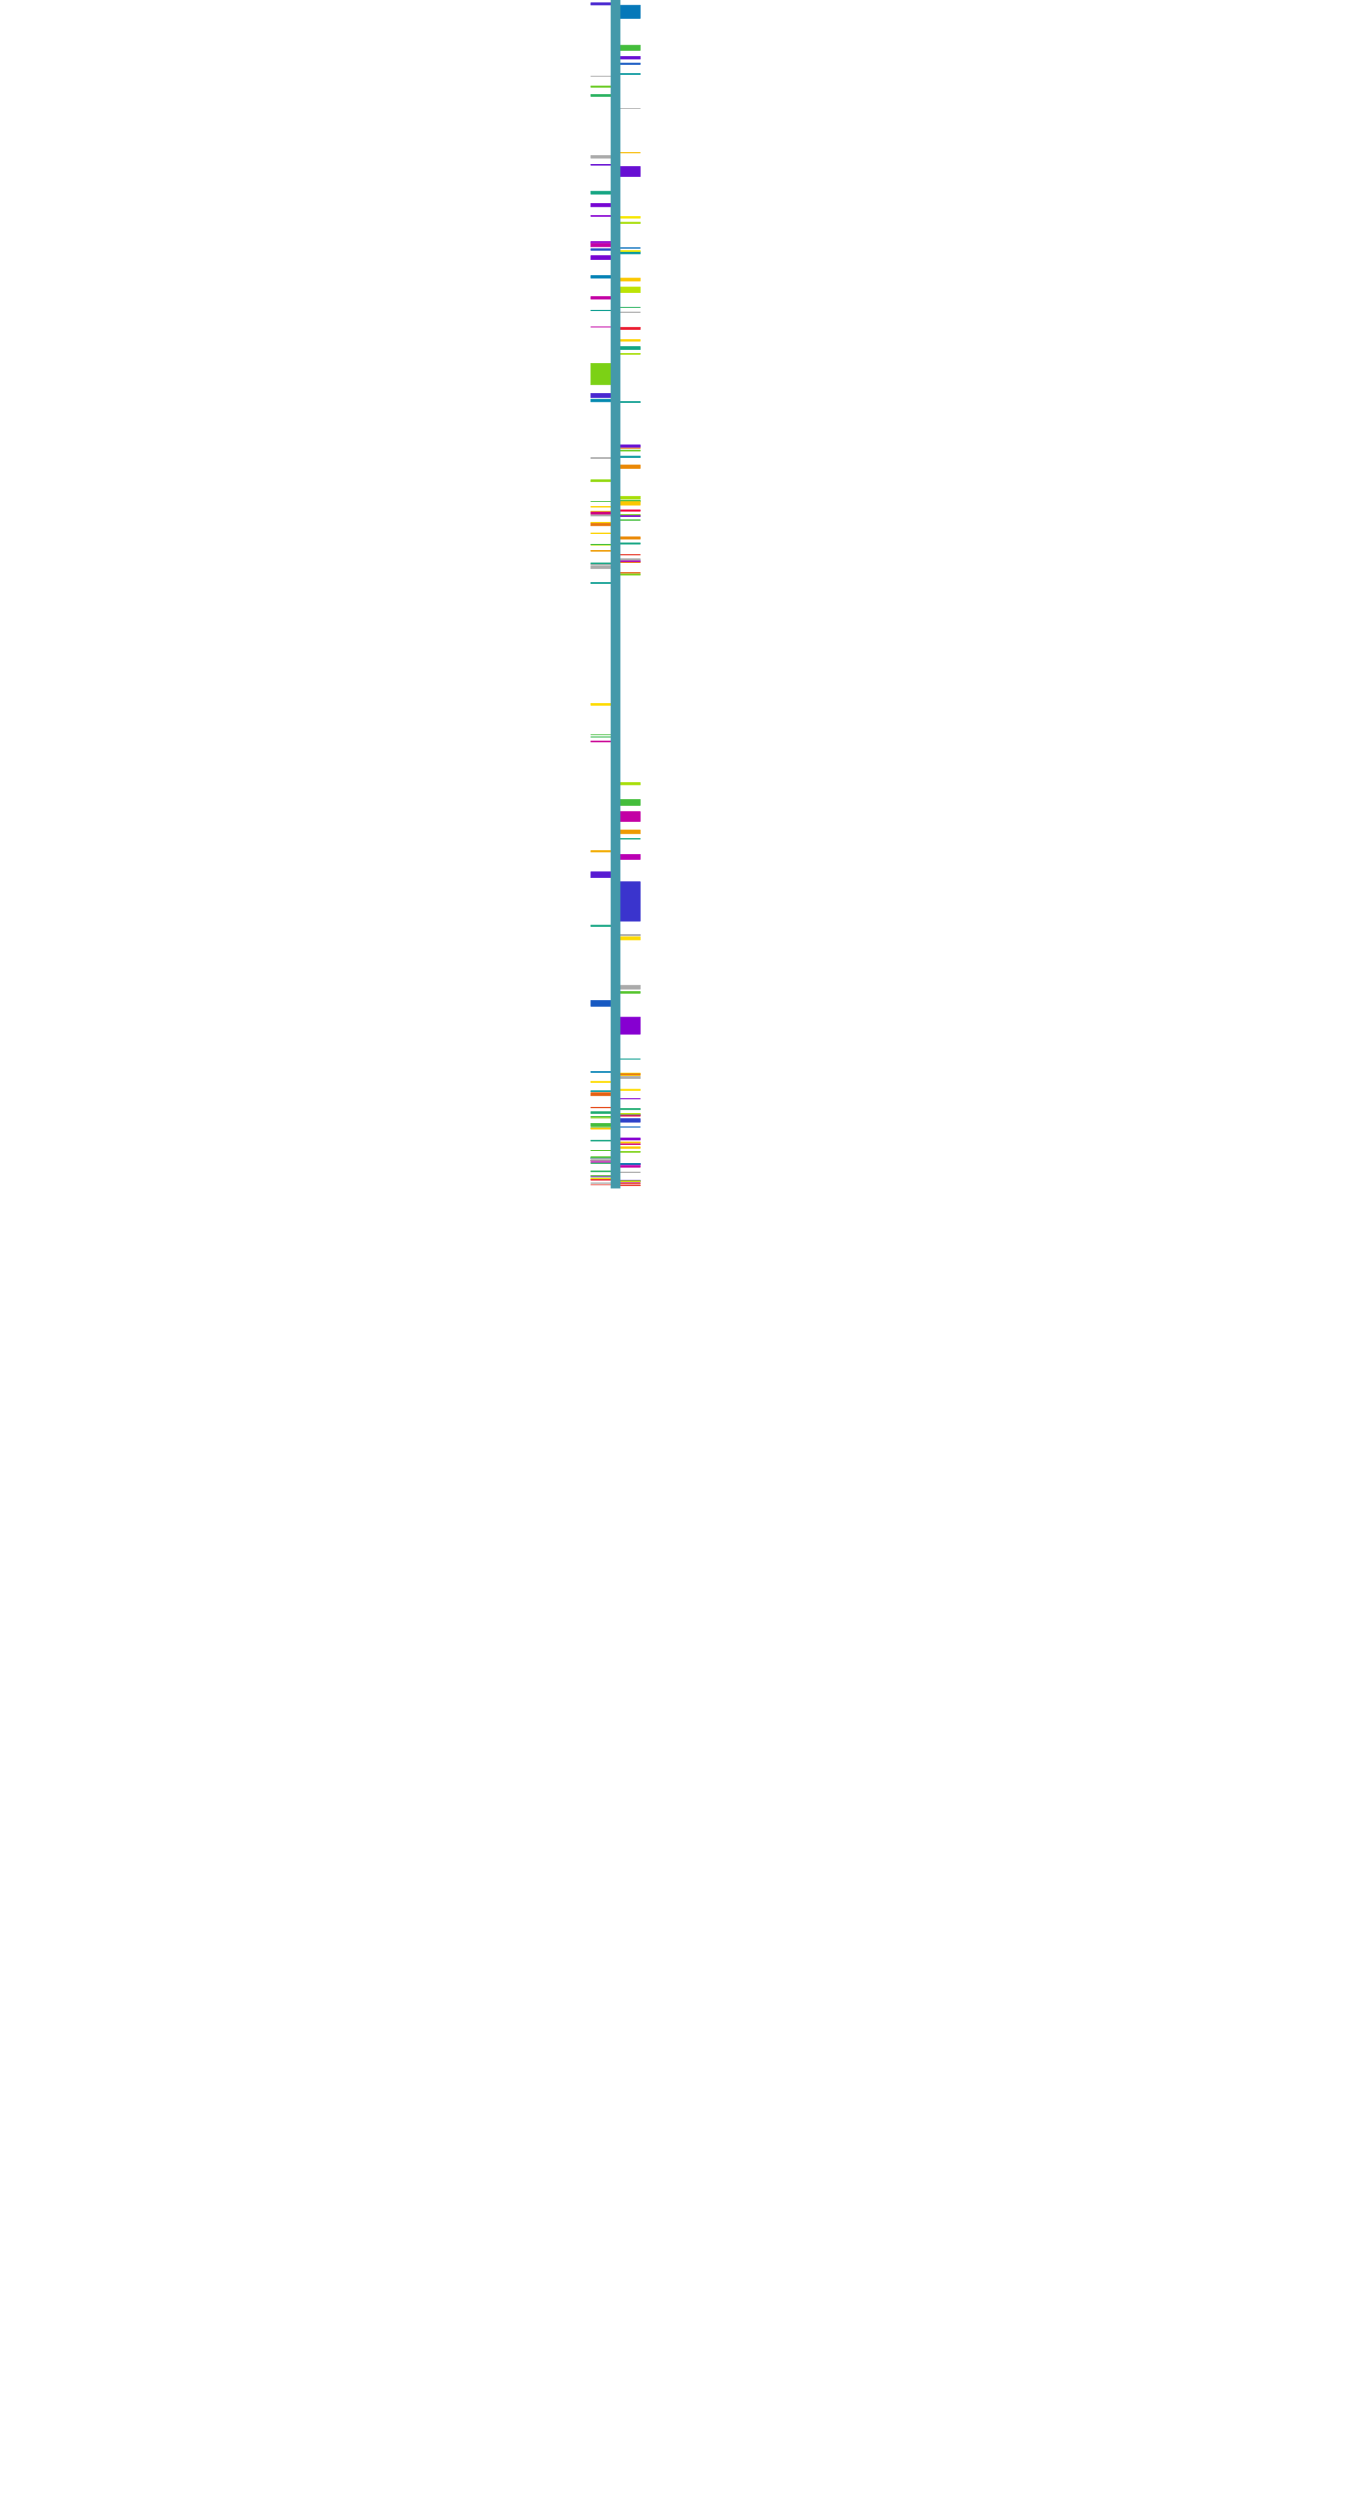
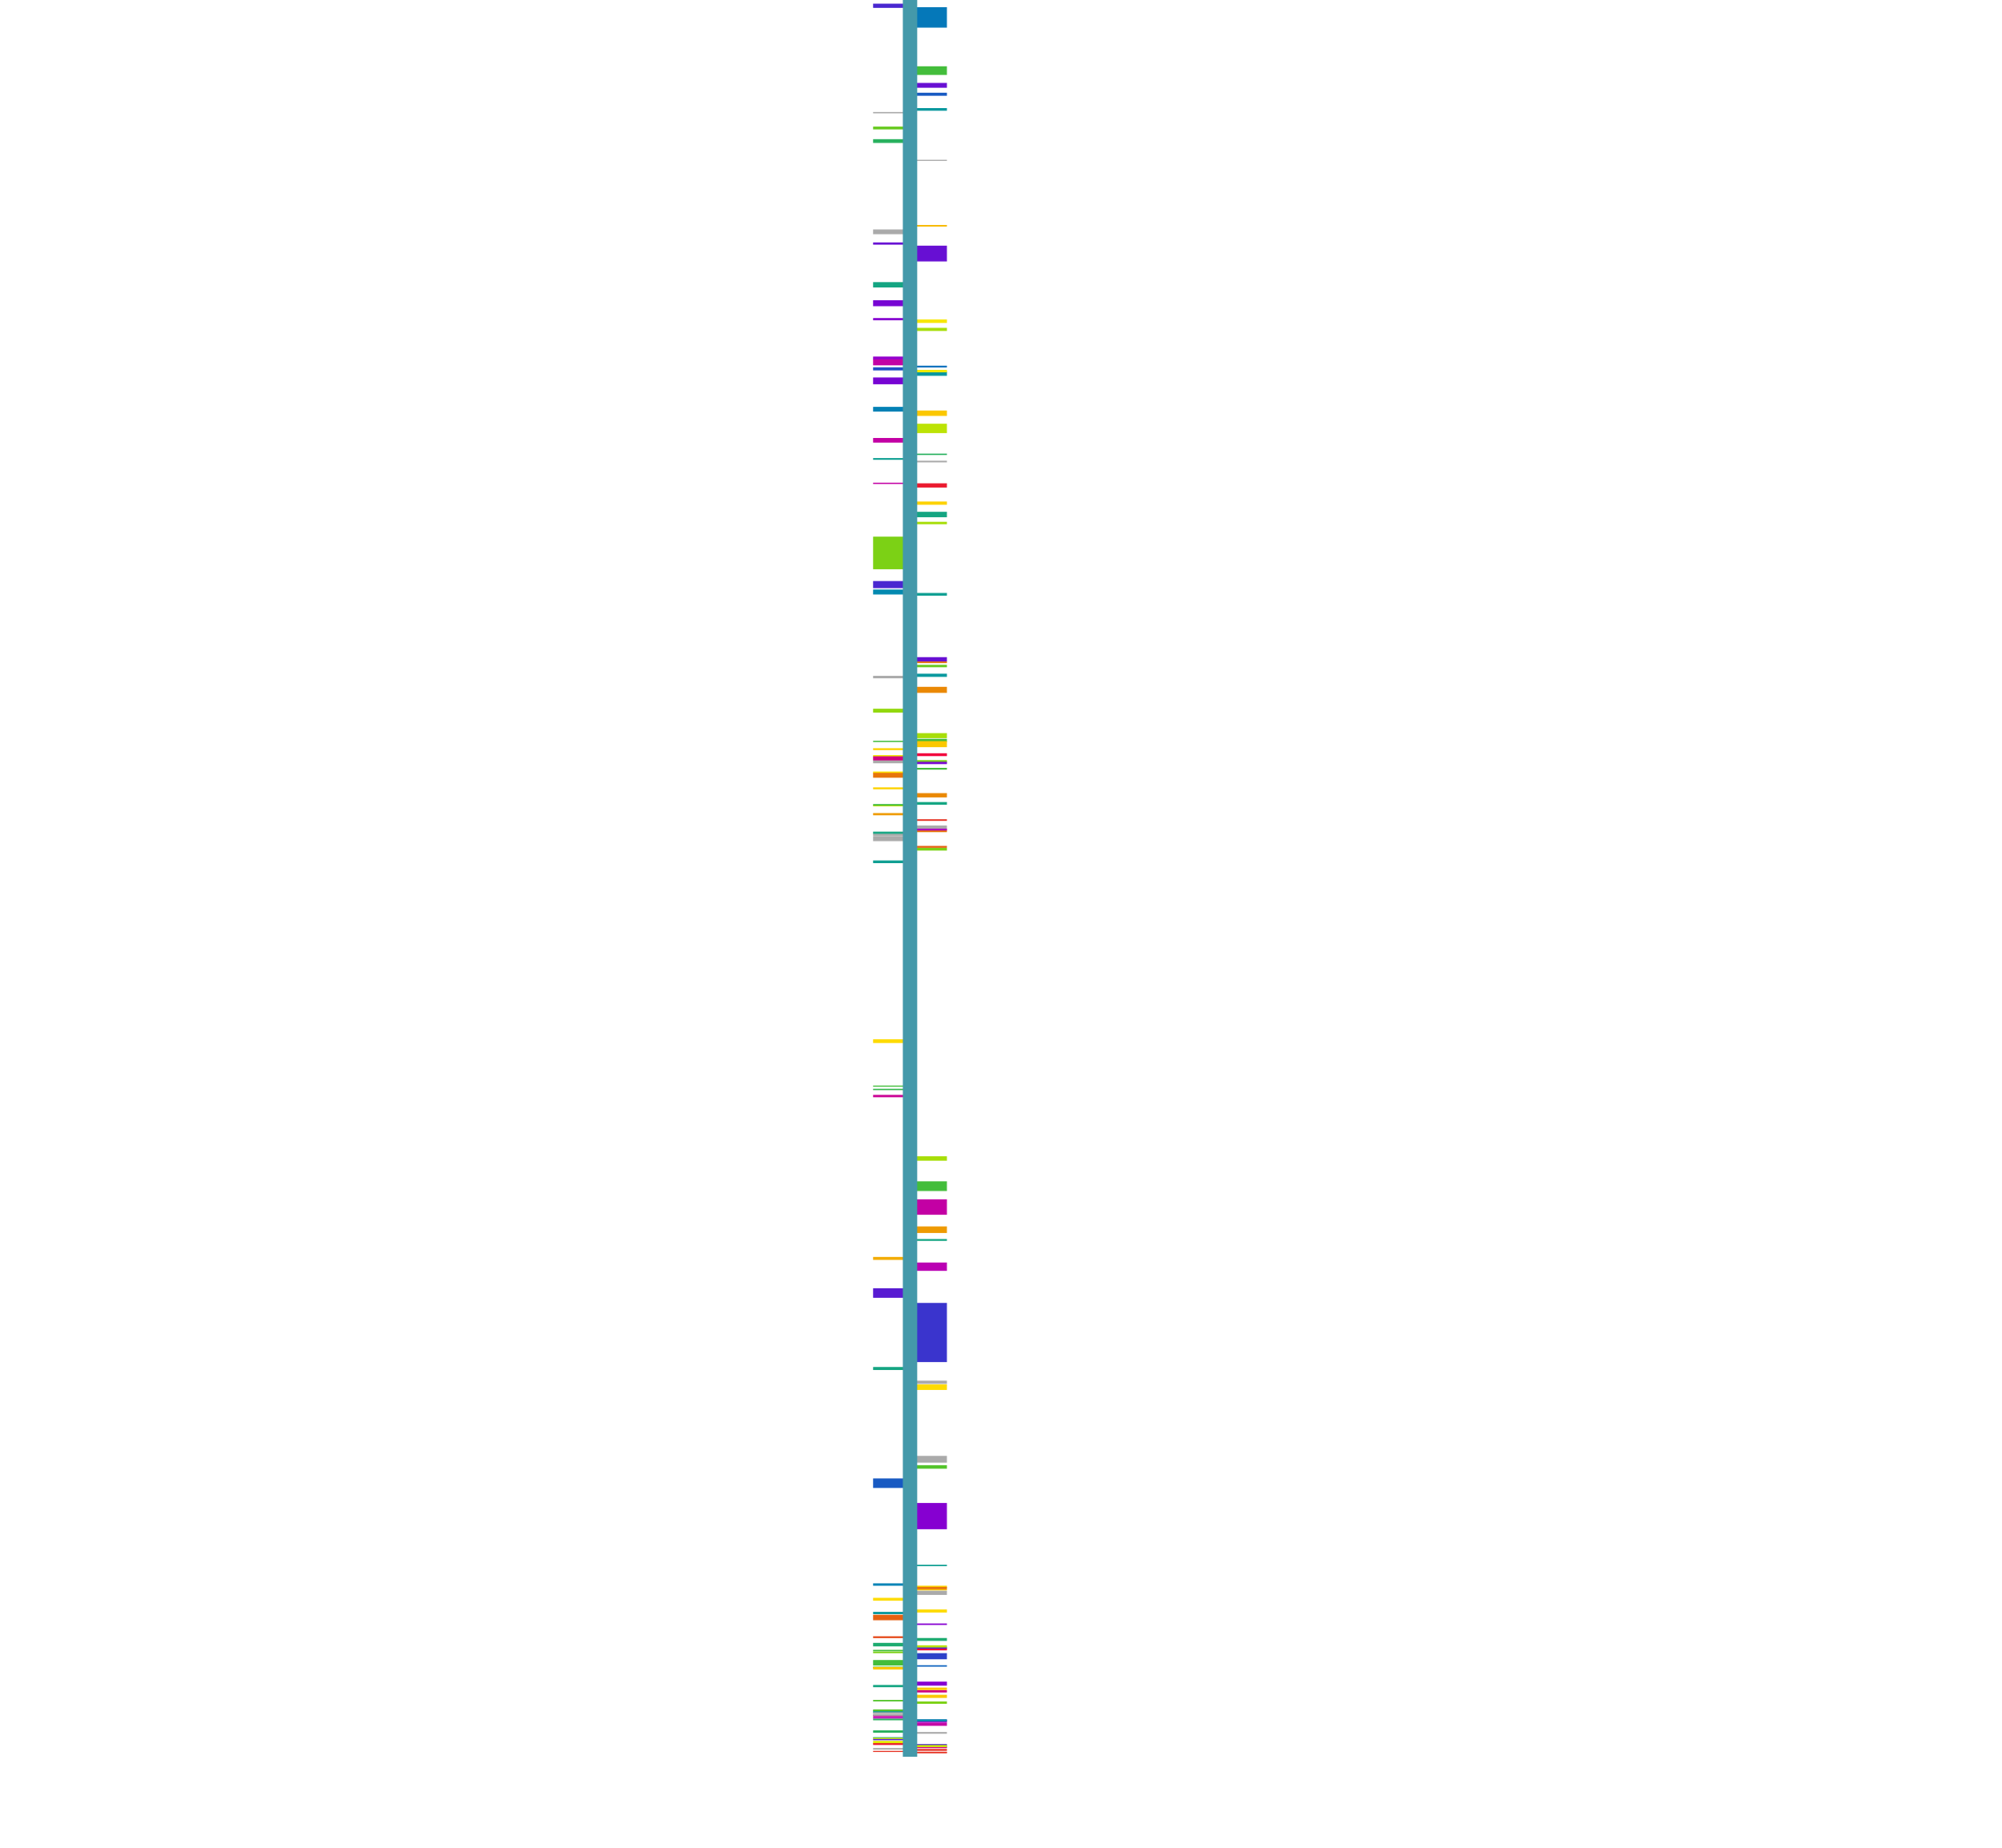
- <svg xmlns="http://www.w3.org/2000/svg" width="975" height="1800" viewbox="0 0 975 1800" version="1.1">
+ <svg xmlns="http://www.w3.org/2000/svg" width="975" height="900" viewbox="0 0 975 900" version="1.1">
  <text x="88.646" y="811.364" alignment-baseline="middle" text-anchor="middle" font-family="Times" font-size="48" fill="#33AAFF">

</text>
  <g transform=" rotate(0, 434.3282, 507.1166) ">
    <rect x="425.465" y="506.455" width="17.727" height="1.324" fill="#FEDB00" stroke="#FEDB00" stroke-width="0.5" />
  </g>
  <g transform=" rotate(0, 452.0555, 322.571) ">
    <rect x="443.192" y="322.405" width="17.727" height="0.331" fill="#E7750A" stroke="#E7750A" stroke-width="0.5" />
  </g>
  <g transform=" rotate(0, 434.3282, 155.4657) ">
    <rect x="425.465" y="155.175" width="17.727" height="0.582" fill="#8600D1" stroke="#8600D1" stroke-width="0.5" />
  </g>
  <g transform=" rotate(0, 434.3282, 797.4358) ">
    <rect x="425.465" y="797.24" width="17.727" height="0.391" fill="#E54A19" stroke="#E54A19" stroke-width="0.5" />
  </g>
  <g transform=" rotate(0, 434.3282, 383.9749) ">
    <rect x="425.465" y="383.758" width="17.727" height="0.434" fill="#FDD200" stroke="#FDD200" stroke-width="0.5" />
  </g>
  <g transform=" rotate(0, 434.3282, 843.398) ">
    <rect x="425.465" y="843.079" width="17.727" height="0.638" fill="#28B15E" stroke="#28B15E" stroke-width="0.5" />
  </g>
  <g transform=" rotate(0, 434.3282, 54.87608) ">
    <rect x="425.465" y="54.806" width="17.727" height="0.14" fill="#AAAAAA" stroke="#AAAAAA" stroke-width="0.5" />
  </g>
  <g transform=" rotate(0, 452.0555, 803.0772) ">
    <rect x="443.192" y="803.02" width="17.727" height="0.114" fill="#E7750A" stroke="#E7750A" stroke-width="0.5" />
  </g>
  <g transform=" rotate(0, 452.0555, 182.0217) ">
    <rect x="443.192" y="181.232" width="17.727" height="1.579" fill="#08989E" stroke="#08989E" stroke-width="0.5" />
  </g>
  <g transform=" rotate(0, 452.0555, 324.414) ">
    <rect x="443.192" y="324.076" width="17.727" height="0.675" fill="#67CA1F" stroke="#67CA1F" stroke-width="0.5" />
  </g>
  <g transform=" rotate(0, 452.0555, 806.7028) ">
    <rect x="443.192" y="805.464" width="17.727" height="2.477" fill="#2D41C9" stroke="#2D41C9" stroke-width="0.5" />
  </g>
  <g transform=" rotate(0, 434.3282, 112.9163) ">
    <rect x="425.465" y="111.996" width="17.727" height="1.841" fill="#AAAAAA" stroke="#AAAAAA" stroke-width="0.5" />
  </g>
  <g transform=" rotate(0, 452.0555, 156.4463) ">
    <rect x="443.192" y="155.843" width="17.727" height="1.207" fill="#F7E700" stroke="#F7E700" stroke-width="0.5" />
  </g>
  <g transform=" rotate(0, 434.3282, 419.7602) ">
    <rect x="425.465" y="419.351" width="17.727" height="0.819" fill="#0D9E91" stroke="#0D9E91" stroke-width="0.5" />
  </g>
  <g transform=" rotate(0, 452.0555, 762.5128) ">
    <rect x="443.192" y="762.426" width="17.727" height="0.174" fill="#0D9E91" stroke="#0D9E91" stroke-width="0.5" />
  </g>
  <g transform=" rotate(0, 434.3282, 68.71101) ">
    <rect x="425.465" y="68.038" width="17.727" height="1.346" fill="#28B15E" stroke="#28B15E" stroke-width="0.5" />
  </g>
  <g transform=" rotate(0, 452.0555, 328.9206) ">
    <rect x="443.192" y="328.389" width="17.727" height="1.064" fill="#08989E" stroke="#08989E" stroke-width="0.5" />
  </g>
  <g transform=" rotate(0, 452.0555, 399.4405) ">
    <rect x="443.192" y="399.305" width="17.727" height="0.27" fill="#E63223" stroke="#E63223" stroke-width="0.5" />
  </g>
  <g transform=" rotate(0, 434.3282, 803.9538) ">
    <rect x="425.465" y="803.852" width="17.727" height="0.205" fill="#43BD3B" stroke="#43BD3B" stroke-width="0.5" />
  </g>
  <g transform=" rotate(0, 434.3282, 851.8194) ">
    <rect x="425.465" y="851.682" width="17.727" height="0.274" fill="#AAAAAA" stroke="#AAAAAA" stroke-width="0.5" />
  </g>
  <g transform=" rotate(0, 434.3282, 809.9022) ">
    <rect x="425.465" y="808.813" width="17.727" height="2.178" fill="#43BD3B" stroke="#43BD3B" stroke-width="0.5" />
  </g>
  <g transform=" rotate(0, 452.0555, 775.8104) ">
    <rect x="443.192" y="775.03" width="17.727" height="1.561" fill="#AAAAAA" stroke="#AAAAAA" stroke-width="0.5" />
  </g>
  <g transform=" rotate(0, 434.3282, 406.576) ">
    <rect x="425.465" y="406.285" width="17.727" height="0.582" fill="#AAAAAA" stroke="#AAAAAA" stroke-width="0.5" />
  </g>
  <g transform=" rotate(0, 434.3282, -2.538312) ">
    <rect x="425.465" y="-2.667" width="17.727" height="0.257" fill="#AF00BE" stroke="#AF00BE" stroke-width="0.5" />
  </g>
  <g transform=" rotate(0, 452.0555, 221.2924) ">
    <rect x="443.192" y="221.213" width="17.727" height="0.159" fill="#28B15E" stroke="#28B15E" stroke-width="0.5" />
  </g>
  <g transform=" rotate(0, 452.0555, 803.4656) ">
    <rect x="443.192" y="803.333" width="17.727" height="0.266" fill="#F2003C" stroke="#F2003C" stroke-width="0.5" />
  </g>
  <g transform=" rotate(0, 452.0555, 8.484635) ">
    <rect x="443.192" y="3.752" width="17.727" height="9.465" fill="#0578B9" stroke="#0578B9" stroke-width="0.5" />
  </g>
  <g transform=" rotate(0, 434.3282, 396.5713) ">
    <rect x="425.465" y="396.277" width="17.727" height="0.588" fill="#EE9A01" stroke="#EE9A01" stroke-width="0.5" />
  </g>
  <g transform=" rotate(0, 452.0555, 784.6792) ">
    <rect x="443.192" y="784.19" width="17.727" height="0.978" fill="#FEDB00" stroke="#FEDB00" stroke-width="0.5" />
  </g>
  <g transform=" rotate(0, 452.0555, 367.5914) ">
    <rect x="443.192" y="367.15" width="17.727" height="0.882" fill="#F2003C" stroke="#F2003C" stroke-width="0.5" />
  </g>
  <g transform=" rotate(0, 452.0555, 577.7606) ">
    <rect x="443.192" y="575.641" width="17.727" height="4.239" fill="#43BD3B" stroke="#43BD3B" stroke-width="0.5" />
  </g>
  <g transform=" rotate(0, 434.3282, 284.7501) ">
    <rect x="425.465" y="283.262" width="17.727" height="2.976" fill="#4927D0" stroke="#4927D0" stroke-width="0.5" />
  </g>
  <g transform=" rotate(0, 452.0555, 774.2803) ">
    <rect x="443.192" y="774.185" width="17.727" height="0.192" fill="#FBC700" stroke="#FBC700" stroke-width="0.5" />
  </g>
  <g transform=" rotate(0, 434.3282, -15.78138) ">
    <rect x="425.465" y="-16.023" width="17.727" height="0.484" fill="#54C42C" stroke="#54C42C" stroke-width="0.5" />
  </g>
  <g transform=" rotate(0, 452.0555, 360.64) ">
    <rect x="443.192" y="360.116" width="17.727" height="1.047" fill="#43BD3B" stroke="#43BD3B" stroke-width="0.5" />
  </g>
  <g transform=" rotate(0, 434.3282, 405.6057) ">
    <rect x="425.465" y="405.322" width="17.727" height="0.568" fill="#14A582" stroke="#14A582" stroke-width="0.5" />
  </g>
  <g transform=" rotate(0, 452.0555, 772.8406) ">
    <rect x="443.192" y="772.607" width="17.727" height="0.467" fill="#FEDB00" stroke="#FEDB00" stroke-width="0.5" />
  </g>
  <g transform=" rotate(0, 452.0555, 180.7521) ">
    <rect x="443.192" y="180.403" width="17.727" height="0.698" fill="#EEEA00" stroke="#EEEA00" stroke-width="0.5" />
  </g>
  <g transform=" rotate(0, 434.3282, 848.6851) ">
    <rect x="425.465" y="848.202" width="17.727" height="0.966" fill="#E1EA01" stroke="#E1EA01" stroke-width="0.5" />
  </g>
  <g transform=" rotate(0, 434.3282, 529.033) ">
    <rect x="425.465" y="529.007" width="17.727" height="0.051" fill="#43BD3B" stroke="#43BD3B" stroke-width="0.5" />
  </g>
  <g transform=" rotate(0, 434.3282, 530.6397) ">
    <rect x="425.465" y="530.559" width="17.727" height="0.162" fill="#35B74D" stroke="#35B74D" stroke-width="0.5" />
  </g>
  <g transform=" rotate(0, 452.0555, 336.0147) ">
    <rect x="443.192" y="334.789" width="17.727" height="2.451" fill="#EA8805" stroke="#EA8805" stroke-width="0.5" />
  </g>
  <g transform=" rotate(0, 452.0555, 178.5503) ">
    <rect x="443.192" y="178.38" width="17.727" height="0.341" fill="#096EBC" stroke="#096EBC" stroke-width="0.5" />
  </g>
  <g transform=" rotate(0, 452.0555, 853.7004) ">
    <rect x="443.192" y="853.677" width="17.727" height="0.047" fill="#E63223" stroke="#E63223" stroke-width="0.5" />
  </g>
  <g transform=" rotate(0, 452.0555, 853.5043) ">
    <rect x="443.192" y="853.493" width="17.727" height="0.023" fill="#E63223" stroke="#E63223" stroke-width="0.5" />
  </g>
  <g transform=" rotate(0, 434.3282, 853.0855) ">
    <rect x="425.465" y="853.073" width="17.727" height="0.025" fill="#E63223" stroke="#E63223" stroke-width="0.5" />
  </g>
  <g transform=" rotate(0, 452.0555, 852.538) ">
    <rect x="443.192" y="852.52" width="17.727" height="0.036" fill="#E63223" stroke="#E63223" stroke-width="0.5" />
  </g>
  <g transform=" rotate(0, 452.0555, 852.1138) ">
    <rect x="443.192" y="852.091" width="17.727" height="0.046" fill="#E63223" stroke="#E63223" stroke-width="0.5" />
  </g>
  <g transform=" rotate(0, 452.0555, 404.7457) ">
    <rect x="443.192" y="404.423" width="17.727" height="0.646" fill="#E7750A" stroke="#E7750A" stroke-width="0.5" />
  </g>
  <g transform=" rotate(0, 452.0555, 598.9544) ">
    <rect x="443.192" y="597.603" width="17.727" height="2.702" fill="#EE9A01" stroke="#EE9A01" stroke-width="0.5" />
  </g>
  <g transform=" rotate(0, 434.3282, 392.4335) ">
    <rect x="425.465" y="392.36" width="17.727" height="0.147" fill="#BCE305" stroke="#BCE305" stroke-width="0.5" />
  </g>
  <g transform=" rotate(0, 452.0555, 403.0348) ">
    <rect x="443.192" y="402.329" width="17.727" height="1.412" fill="#AAAAAA" stroke="#AAAAAA" stroke-width="0.5" />
  </g>
  <g transform=" rotate(0, 452.0555, 358.3084) ">
    <rect x="443.192" y="357.337" width="17.727" height="1.943" fill="#A7DE08" stroke="#A7DE08" stroke-width="0.5" />
  </g>
  <g transform=" rotate(0, 434.3282, 666.5701) ">
    <rect x="425.465" y="666.085" width="17.727" height="0.971" fill="#14A582" stroke="#14A582" stroke-width="0.5" />
  </g>
  <g transform=" rotate(0, 452.0555, 208.6709) ">
    <rect x="443.192" y="206.648" width="17.727" height="4.047" fill="#BCE305" stroke="#BCE305" stroke-width="0.5" />
  </g>
  <g transform=" rotate(0, 452.0555, 844.0516) ">
    <rect x="443.192" y="843.888" width="17.727" height="0.327" fill="#AAAAAA" stroke="#AAAAAA" stroke-width="0.5" />
  </g>
  <g transform=" rotate(0, 452.0555, 78.1023) ">
    <rect x="443.192" y="78.08" width="17.727" height="0.045" fill="#AAAAAA" stroke="#AAAAAA" stroke-width="0.5" />
  </g>
  <g transform=" rotate(0, 434.3282, 771.7936) ">
    <rect x="425.465" y="771.459" width="17.727" height="0.67" fill="#0381B5" stroke="#0381B5" stroke-width="0.5" />
  </g>
  <g transform=" rotate(0, 434.3282, 836.6865) ">
    <rect x="425.465" y="836.52" width="17.727" height="0.333" fill="#BA00B3" stroke="#BA00B3" stroke-width="0.5" />
  </g>
  <g transform=" rotate(0, 434.3282, 368.1852) ">
    <rect x="425.465" y="368.038" width="17.727" height="0.294" fill="#EEEA00" stroke="#EEEA00" stroke-width="0.5" />
  </g>
  <g transform=" rotate(0, 434.3282, 376.2348) ">
    <rect x="425.465" y="376.041" width="17.727" height="0.387" fill="#FCE200" stroke="#FCE200" stroke-width="0.5" />
  </g>
  <g transform=" rotate(0, 452.0555, 45.91012) ">
    <rect x="443.192" y="45.419" width="17.727" height="0.983" fill="#1759C2" stroke="#1759C2" stroke-width="0.5" />
  </g>
  <g transform=" rotate(0, 434.3282, 778.966) ">
    <rect x="425.465" y="778.508" width="17.727" height="0.916" fill="#FEDB00" stroke="#FEDB00" stroke-width="0.5" />
  </g>
  <g transform=" rotate(0, 452.0555, 245.0719) ">
    <rect x="443.192" y="244.529" width="17.727" height="1.085" fill="#FDD200" stroke="#FDD200" stroke-width="0.5" />
  </g>
  <g transform=" rotate(0, 452.0555, 673.2874) ">
    <rect x="443.192" y="672.745" width="17.727" height="1.085" fill="#AAAAAA" stroke="#AAAAAA" stroke-width="0.5" />
  </g>
  <g transform=" rotate(0, 452.0555, 811.444) ">
    <rect x="443.192" y="811.341" width="17.727" height="0.206" fill="#0F64BF" stroke="#0F64BF" stroke-width="0.5" />
  </g>
  <g transform=" rotate(0, 434.3282, 176.3887) ">
    <rect x="425.465" y="175.076" width="17.727" height="2.626" fill="#C300A4" stroke="#C300A4" stroke-width="0.5" />
  </g>
  <g transform=" rotate(0, 434.3282, 235.4227) ">
    <rect x="425.465" y="235.362" width="17.727" height="0.121" fill="#C300A4" stroke="#C300A4" stroke-width="0.5" />
  </g>
  <g transform=" rotate(0, 434.3282, 329.7898) ">
    <rect x="425.465" y="329.444" width="17.727" height="0.692" fill="#AAAAAA" stroke="#AAAAAA" stroke-width="0.5" />
  </g>
  <g transform=" rotate(0, 434.3282, 629.8034) ">
    <rect x="425.465" y="627.731" width="17.727" height="4.144" fill="#581BD2" stroke="#581BD2" stroke-width="0.5" />
  </g>
  <g transform=" rotate(0, 452.0555, 564.2859) ">
    <rect x="443.192" y="563.456" width="17.727" height="1.659" fill="#A7DE08" stroke="#A7DE08" stroke-width="0.5" />
  </g>
  <g transform=" rotate(0, 434.3282, -1.708603) ">
    <rect x="425.465" y="-2.117" width="17.727" height="0.816" fill="#EB1A2F" stroke="#EB1A2F" stroke-width="0.5" />
  </g>
  <g transform=" rotate(0, 434.3282, 812.1078) ">
    <rect x="425.465" y="812.032" width="17.727" height="0.151" fill="#43BD3B" stroke="#43BD3B" stroke-width="0.5" />
  </g>
  <g transform=" rotate(0, 452.0555, 649.0382) ">
    <rect x="443.192" y="634.887" width="17.727" height="28.303" fill="#3A34CD" stroke="#3A34CD" stroke-width="0.5" />
  </g>
  <g transform=" rotate(0, 452.0555, 404.0679) ">
    <rect x="443.192" y="403.858" width="17.727" height="0.42" fill="#AF00BE" stroke="#AF00BE" stroke-width="0.5" />
  </g>
  <g transform=" rotate(0, 452.0555, 802.5714) ">
    <rect x="443.192" y="802.37" width="17.727" height="0.403" fill="#4927D0" stroke="#4927D0" stroke-width="0.5" />
  </g>
  <g transform=" rotate(0, 452.0555, 773.5044) ">
    <rect x="443.192" y="773.172" width="17.727" height="0.665" fill="#E7750A" stroke="#E7750A" stroke-width="0.5" />
  </g>
  <g transform=" rotate(0, 452.0555, 370.829) ">
    <rect x="443.192" y="370.483" width="17.727" height="0.692" fill="#7CD115" stroke="#7CD115" stroke-width="0.5" />
  </g>
  <g transform=" rotate(0, 434.3282, 370.9925) ">
    <rect x="425.465" y="370.467" width="17.727" height="1.051" fill="#AAAAAA" stroke="#AAAAAA" stroke-width="0.5" />
  </g>
  <g transform=" rotate(0, 452.0555, -8.055541) ">
    <rect x="443.192" y="-8.092" width="17.727" height="0.073" fill="#FBC700" stroke="#FBC700" stroke-width="0.5" />
  </g>
  <g transform=" rotate(0, 452.0555, 254.7464) ">
    <rect x="443.192" y="254.406" width="17.727" height="0.681" fill="#A7DE08" stroke="#A7DE08" stroke-width="0.5" />
  </g>
  <g transform=" rotate(0, 452.0555, 374.445) ">
    <rect x="443.192" y="374.259" width="17.727" height="0.372" fill="#43BD3B" stroke="#43BD3B" stroke-width="0.5" />
  </g>
  <g transform=" rotate(0, 452.0555, -27.28259) ">
    <rect x="443.192" y="-27.905" width="17.727" height="1.244" fill="#0389B0" stroke="#0389B0" stroke-width="0.5" />
  </g>
  <g transform=" rotate(0, 434.3282, 533.866) ">
    <rect x="425.465" y="533.543" width="17.727" height="0.646" fill="#CA0093" stroke="#CA0093" stroke-width="0.5" />
  </g>
  <g transform=" rotate(0, 452.0555, 201.276) ">
    <rect x="443.192" y="200.21" width="17.727" height="2.132" fill="#FBC700" stroke="#FBC700" stroke-width="0.5" />
  </g>
  <g transform=" rotate(0, 434.3282, 377.6297) ">
    <rect x="425.465" y="376.691" width="17.727" height="1.878" fill="#E7750A" stroke="#E7750A" stroke-width="0.5" />
  </g>
  <g transform=" rotate(0, 434.3282, 147.6973) ">
    <rect x="425.465" y="146.488" width="17.727" height="2.419" fill="#7705D3" stroke="#7705D3" stroke-width="0.5" />
  </g>
  <g transform=" rotate(0, 434.3282, 364.8889) ">
    <rect x="425.465" y="364.674" width="17.727" height="0.431" fill="#FDD200" stroke="#FDD200" stroke-width="0.5" />
  </g>
  <g transform=" rotate(0, 434.3282, 408.4841) ">
    <rect x="425.465" y="407.507" width="17.727" height="1.953" fill="#AAAAAA" stroke="#AAAAAA" stroke-width="0.5" />
  </g>
  <g transform=" rotate(0, 434.3282, -26.03749) ">
    <rect x="425.465" y="-26.047" width="17.727" height="0.019" fill="#54C42C" stroke="#54C42C" stroke-width="0.5" />
  </g>
  <g transform=" rotate(0, 452.0555, 850.8236) ">
    <rect x="443.192" y="850.735" width="17.727" height="0.177" fill="#43BD3B" stroke="#43BD3B" stroke-width="0.5" />
  </g>
  <g transform=" rotate(0, 434.3282, 835.6285) ">
    <rect x="425.465" y="835.411" width="17.727" height="0.436" fill="#CA0093" stroke="#CA0093" stroke-width="0.5" />
  </g>
  <g transform=" rotate(0, 434.3282, 722.4303) ">
    <rect x="425.465" y="720.356" width="17.727" height="4.149" fill="#1759C2" stroke="#1759C2" stroke-width="0.5" />
  </g>
  <g transform=" rotate(0, 452.0555, 801.9126) ">
    <rect x="443.192" y="801.63" width="17.727" height="0.565" fill="#BCE305" stroke="#BCE305" stroke-width="0.5" />
  </g>
  <g transform=" rotate(0, 452.0555, 616.9768) ">
    <rect x="443.192" y="615.199" width="17.727" height="3.555" fill="#BA00B3" stroke="#BA00B3" stroke-width="0.5" />
  </g>
  <g transform=" rotate(0, 434.3282, 828.3593) ">
    <rect x="425.465" y="828.252" width="17.727" height="0.214" fill="#54C42C" stroke="#54C42C" stroke-width="0.5" />
  </g>
  <g transform=" rotate(0, 452.0555, 109.9693) ">
    <rect x="443.192" y="109.83" width="17.727" height="0.278" fill="#F7BA00" stroke="#F7BA00" stroke-width="0.5" />
  </g>
  <g transform=" rotate(0, 452.0555, 34.39591) ">
    <rect x="443.192" y="32.538" width="17.727" height="3.716" fill="#43BD3B" stroke="#43BD3B" stroke-width="0.5" />
  </g>
  <g transform=" rotate(0, 452.0555, 362.448) ">
    <rect x="443.192" y="361.221" width="17.727" height="2.454" fill="#FBC700" stroke="#FBC700" stroke-width="0.5" />
  </g>
  <g transform=" rotate(0, 452.0555, 738.4593) ">
    <rect x="443.192" y="732.331" width="17.727" height="12.256" fill="#8600D1" stroke="#8600D1" stroke-width="0.5" />
  </g>
  <g transform=" rotate(0, 452.0555, 289.4735) ">
    <rect x="443.192" y="289.062" width="17.727" height="0.823" fill="#0D9E91" stroke="#0D9E91" stroke-width="0.5" />
  </g>
  <g transform=" rotate(0, 434.3282, 62.35288) ">
    <rect x="425.465" y="61.919" width="17.727" height="0.868" fill="#67CA1F" stroke="#67CA1F" stroke-width="0.5" />
  </g>
  <g transform=" rotate(0, 452.0555, 412.4836) ">
    <rect x="443.192" y="412.272" width="17.727" height="0.423" fill="#E56011" stroke="#E56011" stroke-width="0.5" />
  </g>
  <g transform=" rotate(0, 452.0555, 321.1422) ">
    <rect x="443.192" y="320.335" width="17.727" height="1.614" fill="#670FD3" stroke="#670FD3" stroke-width="0.5" />
  </g>
  <g transform=" rotate(0, 434.3282, 185.5046) ">
    <rect x="425.465" y="184.104" width="17.727" height="2.801" fill="#7705D3" stroke="#7705D3" stroke-width="0.5" />
  </g>
  <g transform=" rotate(0, 452.0555, 791.1218) ">
    <rect x="443.192" y="791.016" width="17.727" height="0.211" fill="#8600D1" stroke="#8600D1" stroke-width="0.5" />
  </g>
  <g transform=" rotate(0, 452.0555, 371.6222) ">
    <rect x="443.192" y="371.318" width="17.727" height="0.607" fill="#7705D3" stroke="#7705D3" stroke-width="0.5" />
  </g>
  <g transform=" rotate(0, 452.0555, -24.67065) ">
    <rect x="443.192" y="-25.028" width="17.727" height="0.715" fill="#0590A8" stroke="#0590A8" stroke-width="0.5" />
  </g>
  <g transform=" rotate(0, 452.0555, 839.8463) ">
    <rect x="443.192" y="839.323" width="17.727" height="1.047" fill="#C300A4" stroke="#C300A4" stroke-width="0.5" />
  </g>
  <g transform=" rotate(0, 434.3282, 174.3646) ">
    <rect x="425.465" y="173.923" width="17.727" height="0.884" fill="#9500CD" stroke="#9500CD" stroke-width="0.5" />
  </g>
  <g transform=" rotate(0, 434.3282, -18.14532) ">
    <rect x="425.465" y="-18.21" width="17.727" height="0.129" fill="#7705D3" stroke="#7705D3" stroke-width="0.5" />
  </g>
  <g transform=" rotate(0, 452.0555, 160.4488) ">
    <rect x="443.192" y="159.934" width="17.727" height="1.03" fill="#A7DE08" stroke="#A7DE08" stroke-width="0.5" />
  </g>
  <g transform=" rotate(0, 434.3282, 269.331) ">
    <rect x="425.465" y="261.648" width="17.727" height="15.366" fill="#7CD115" stroke="#7CD115" stroke-width="0.5" />
  </g>
  <g transform=" rotate(0, 434.3282, 392.0141) ">
    <rect x="425.465" y="391.893" width="17.727" height="0.242" fill="#43BD3B" stroke="#43BD3B" stroke-width="0.5" />
  </g>
  <g transform=" rotate(0, 452.0555, 53.29399) ">
    <rect x="443.192" y="52.896" width="17.727" height="0.795" fill="#08989E" stroke="#08989E" stroke-width="0.5" />
  </g>
  <g transform=" rotate(0, 452.0555, 838.3348) ">
    <rect x="443.192" y="837.851" width="17.727" height="0.968" fill="#A200C7" stroke="#A200C7" stroke-width="0.5" />
  </g>
  <g transform=" rotate(0, 452.0555, 387.3454) ">
    <rect x="443.192" y="386.557" width="17.727" height="1.577" fill="#EA8805" stroke="#EA8805" stroke-width="0.5" />
  </g>
  <g transform=" rotate(0, 434.3282, -2.826135) ">
    <rect x="425.465" y="-2.945" width="17.727" height="0.238" fill="#AAAAAA" stroke="#AAAAAA" stroke-width="0.5" />
  </g>
  <g transform=" rotate(0, 452.0555, 849.9157) ">
    <rect x="443.192" y="849.754" width="17.727" height="0.323" fill="#4927D0" stroke="#4927D0" stroke-width="0.5" />
  </g>
  <g transform=" rotate(0, 434.3282, 346.1496) ">
    <rect x="425.465" y="345.464" width="17.727" height="1.371" fill="#92D80E" stroke="#92D80E" stroke-width="0.5" />
  </g>
  <g transform=" rotate(0, 434.3282, 801.0586) ">
    <rect x="425.465" y="800.452" width="17.727" height="1.214" fill="#1DAB70" stroke="#1DAB70" stroke-width="0.5" />
  </g>
  <g transform=" rotate(0, 434.3282, 612.9518) ">
    <rect x="425.465" y="612.48" width="17.727" height="0.944" fill="#F2AB00" stroke="#F2AB00" stroke-width="0.5" />
  </g>
  <g transform=" rotate(0, 452.0555, -20.13065) ">
    <rect x="443.192" y="-20.395" width="17.727" height="0.529" fill="#A200C7" stroke="#A200C7" stroke-width="0.5" />
  </g>
  <g transform=" rotate(0, 434.3282, 361.1363) ">
    <rect x="425.465" y="361.096" width="17.727" height="0.081" fill="#43BD3B" stroke="#43BD3B" stroke-width="0.5" />
  </g>
  <g transform=" rotate(0, 434.3282, 846.482) ">
    <rect x="425.465" y="846.382" width="17.727" height="0.201" fill="#14A582" stroke="#14A582" stroke-width="0.5" />
  </g>
  <g transform=" rotate(0, 434.3282, 837.5324) ">
    <rect x="425.465" y="837.399" width="17.727" height="0.266" fill="#28B15E" stroke="#28B15E" stroke-width="0.5" />
  </g>
  <g transform=" rotate(0, 434.3282, 804.8327) ">
    <rect x="425.465" y="804.694" width="17.727" height="0.277" fill="#7CD115" stroke="#7CD115" stroke-width="0.5" />
  </g>
  <g transform=" rotate(0, 452.0555, 829.3102) ">
    <rect x="443.192" y="828.991" width="17.727" height="0.639" fill="#7CD115" stroke="#7CD115" stroke-width="0.5" />
  </g>
  <g transform=" rotate(0, 434.3282, 833.7884) ">
    <rect x="425.465" y="833.4" width="17.727" height="0.778" fill="#08989E" stroke="#08989E" stroke-width="0.5" />
  </g>
  <g transform=" rotate(0, 434.3282, 835.3099) ">
    <rect x="425.465" y="835.167" width="17.727" height="0.287" fill="#AAAAAA" stroke="#AAAAAA" stroke-width="0.5" />
  </g>
  <g transform=" rotate(0, 434.3282, 834.4106) ">
    <rect x="425.465" y="834.242" width="17.727" height="0.338" fill="#AAAAAA" stroke="#AAAAAA" stroke-width="0.5" />
  </g>
  <g transform=" rotate(0, 434.3282, 833.0776) ">
    <rect x="425.465" y="832.881" width="17.727" height="0.394" fill="#54C42C" stroke="#54C42C" stroke-width="0.5" />
  </g>
  <g transform=" rotate(0, 434.3282, 214.4556) ">
    <rect x="425.465" y="213.585" width="17.727" height="1.742" fill="#C300A4" stroke="#C300A4" stroke-width="0.5" />
  </g>
  <g transform=" rotate(0, 434.3282, 787.8565) ">
    <rect x="425.465" y="786.77" width="17.727" height="2.172" fill="#E56011" stroke="#E56011" stroke-width="0.5" />
  </g>
  <g transform=" rotate(0, 452.0555, 587.9222) ">
    <rect x="443.192" y="584.413" width="17.727" height="7.019" fill="#C300A4" stroke="#C300A4" stroke-width="0.5" />
  </g>
  <g transform=" rotate(0, 452.0555, 710.769) ">
    <rect x="443.192" y="709.383" width="17.727" height="2.772" fill="#AAAAAA" stroke="#AAAAAA" stroke-width="0.5" />
  </g>
  <g transform=" rotate(0, 452.0555, 798.5428) ">
    <rect x="443.192" y="798.084" width="17.727" height="0.918" fill="#1DAB70" stroke="#1DAB70" stroke-width="0.5" />
  </g>
  <g transform=" rotate(0, 452.0555, 714.523) ">
    <rect x="443.192" y="713.914" width="17.727" height="1.218" fill="#54C42C" stroke="#54C42C" stroke-width="0.5" />
  </g>
  <g transform=" rotate(0, 452.0555, 837.9691) ">
    <rect x="443.192" y="837.673" width="17.727" height="0.592" fill="#0389B0" stroke="#0389B0" stroke-width="0.5" />
  </g>
  <g transform=" rotate(0, 452.0555, 851.1718) ">
    <rect x="443.192" y="851.14" width="17.727" height="0.064" fill="#D0007F" stroke="#D0007F" stroke-width="0.5" />
  </g>
  <g transform=" rotate(0, 452.0555, 675.6554) ">
    <rect x="443.192" y="674.554" width="17.727" height="2.202" fill="#FEDB00" stroke="#FEDB00" stroke-width="0.5" />
  </g>
  <g transform=" rotate(0, 434.3282, 846.7418) ">
    <rect x="425.465" y="846.695" width="17.727" height="0.093" fill="#D0E702" stroke="#D0E702" stroke-width="0.5" />
  </g>
  <g transform=" rotate(0, 434.3282, 179.6621) ">
    <rect x="425.465" y="179.146" width="17.727" height="1.032" fill="#214DC5" stroke="#214DC5" stroke-width="0.5" />
  </g>
  <g transform=" rotate(0, 452.0555, 236.4335) ">
    <rect x="443.192" y="235.653" width="17.727" height="1.561" fill="#EB1A2F" stroke="#EB1A2F" stroke-width="0.5" />
  </g>
  <g transform=" rotate(0, 452.0555, 826.2576) ">
    <rect x="443.192" y="825.739" width="17.727" height="1.037" fill="#FBC700" stroke="#FBC700" stroke-width="0.5" />
  </g>
  <g transform=" rotate(0, 434.3282, 199.3216) ">
    <rect x="425.465" y="198.426" width="17.727" height="1.792" fill="#0381B5" stroke="#0381B5" stroke-width="0.5" />
  </g>
  <g transform=" rotate(0, 434.3282, 2.802619) ">
    <rect x="425.465" y="2.03" width="17.727" height="1.545" fill="#4927D0" stroke="#4927D0" stroke-width="0.5" />
  </g>
  <g transform=" rotate(0, 434.3282, 849.5061) ">
    <rect x="425.465" y="849.32" width="17.727" height="0.372" fill="#EB1A2F" stroke="#EB1A2F" stroke-width="0.5" />
  </g>
  <g transform=" rotate(0, 452.0555, -25.41301) ">
    <rect x="443.192" y="-25.568" width="17.727" height="0.31" fill="#14A582" stroke="#14A582" stroke-width="0.5" />
  </g>
  <g transform=" rotate(0, 434.3282, 847.3318) ">
    <rect x="425.465" y="847.286" width="17.727" height="0.091" fill="#581BD2" stroke="#581BD2" stroke-width="0.5" />
  </g>
  <g transform=" rotate(0, 434.3282, -8.775473) ">
    <rect x="425.465" y="-8.917" width="17.727" height="0.284" fill="#0389B0" stroke="#0389B0" stroke-width="0.5" />
  </g>
  <g transform=" rotate(0, 452.0555, 823.7927) ">
    <rect x="443.192" y="823.483" width="17.727" height="0.62" fill="#D0007F" stroke="#D0007F" stroke-width="0.5" />
  </g>
  <g transform=" rotate(0, 452.0555, 822.5783) ">
    <rect x="443.192" y="822.222" width="17.727" height="0.713" fill="#FBC700" stroke="#FBC700" stroke-width="0.5" />
  </g>
  <g transform=" rotate(0, 452.0555, 413.6512) ">
    <rect x="443.192" y="413.254" width="17.727" height="0.794" fill="#7CD115" stroke="#7CD115" stroke-width="0.5" />
  </g>
  <g transform=" rotate(0, 452.0555, 820.0701) ">
    <rect x="443.192" y="819.347" width="17.727" height="1.447" fill="#8600D1" stroke="#8600D1" stroke-width="0.5" />
  </g>
  <g transform=" rotate(0, 434.3282, 785.6649) ">
    <rect x="425.465" y="785.356" width="17.727" height="0.617" fill="#08989E" stroke="#08989E" stroke-width="0.5" />
  </g>
  <g transform=" rotate(0, 452.0555, 250.6135) ">
    <rect x="443.192" y="249.549" width="17.727" height="2.128" fill="#14A582" stroke="#14A582" stroke-width="0.5" />
  </g>
  <g transform=" rotate(0, 452.0555, 850.4526) ">
    <rect x="443.192" y="850.214" width="17.727" height="0.478" fill="#D0E702" stroke="#D0E702" stroke-width="0.5" />
  </g>
  <g transform=" rotate(0, 452.0555, 123.5044) ">
    <rect x="443.192" y="119.908" width="17.727" height="7.192" fill="#670FD3" stroke="#670FD3" stroke-width="0.5" />
  </g>
  <g transform=" rotate(0, 434.3282, 812.5784) ">
    <rect x="425.465" y="812.217" width="17.727" height="0.724" fill="#FBC700" stroke="#FBC700" stroke-width="0.5" />
  </g>
  <g transform=" rotate(0, 434.3282, 369.3776) ">
    <rect x="425.465" y="368.624" width="17.727" height="1.507" fill="#D0007F" stroke="#D0007F" stroke-width="0.5" />
  </g>
  <g transform=" rotate(0, 434.3282, -21.64942) ">
    <rect x="425.465" y="-22.252" width="17.727" height="1.205" fill="#14A582" stroke="#14A582" stroke-width="0.5" />
  </g>
  <g transform=" rotate(0, 434.3282, 138.7147) ">
    <rect x="425.465" y="137.665" width="17.727" height="2.099" fill="#14A582" stroke="#14A582" stroke-width="0.5" />
  </g>
  <g transform=" rotate(0, 452.0555, -20.74645) ">
    <rect x="443.192" y="-20.944" width="17.727" height="0.394" fill="#14A582" stroke="#14A582" stroke-width="0.5" />
  </g>
  <g transform=" rotate(0, 434.3282, 288.3569) ">
    <rect x="425.465" y="287.399" width="17.727" height="1.915" fill="#0389B0" stroke="#0389B0" stroke-width="0.5" />
  </g>
  <g transform=" rotate(0, 452.0555, 603.9477) ">
    <rect x="443.192" y="603.75" width="17.727" height="0.395" fill="#14A582" stroke="#14A582" stroke-width="0.5" />
  </g>
  <g transform=" rotate(0, 434.3282, 118.627) ">
    <rect x="425.465" y="118.332" width="17.727" height="0.589" fill="#670FD3" stroke="#670FD3" stroke-width="0.5" />
  </g>
  <g transform=" rotate(0, 434.3282, 223.5433) ">
    <rect x="425.465" y="223.382" width="17.727" height="0.323" fill="#0D9E91" stroke="#0D9E91" stroke-width="0.5" />
  </g>
  <g transform=" rotate(0, 452.0555, 391.3205) ">
    <rect x="443.192" y="390.904" width="17.727" height="0.834" fill="#14A582" stroke="#14A582" stroke-width="0.5" />
  </g>
  <g transform=" rotate(0, 434.3282, 821.252) ">
    <rect x="425.465" y="820.957" width="17.727" height="0.59" fill="#14A582" stroke="#14A582" stroke-width="0.5" />
  </g>
  <g transform=" rotate(0, 452.0555, 41.56673) ">
    <rect x="443.192" y="40.633" width="17.727" height="1.867" fill="#670FD3" stroke="#670FD3" stroke-width="0.5" />
  </g>
  <g transform=" rotate(0, 452.0555, 224.8093) ">
    <rect x="443.192" y="224.661" width="17.727" height="0.296" fill="#AAAAAA" stroke="#AAAAAA" stroke-width="0.5" />
  </g>
  <line x1="443.192" y1="855.682" x2="443.192" y2="-30.682" style="stroke:#4499AA; stroke-width:7" />
</svg>
